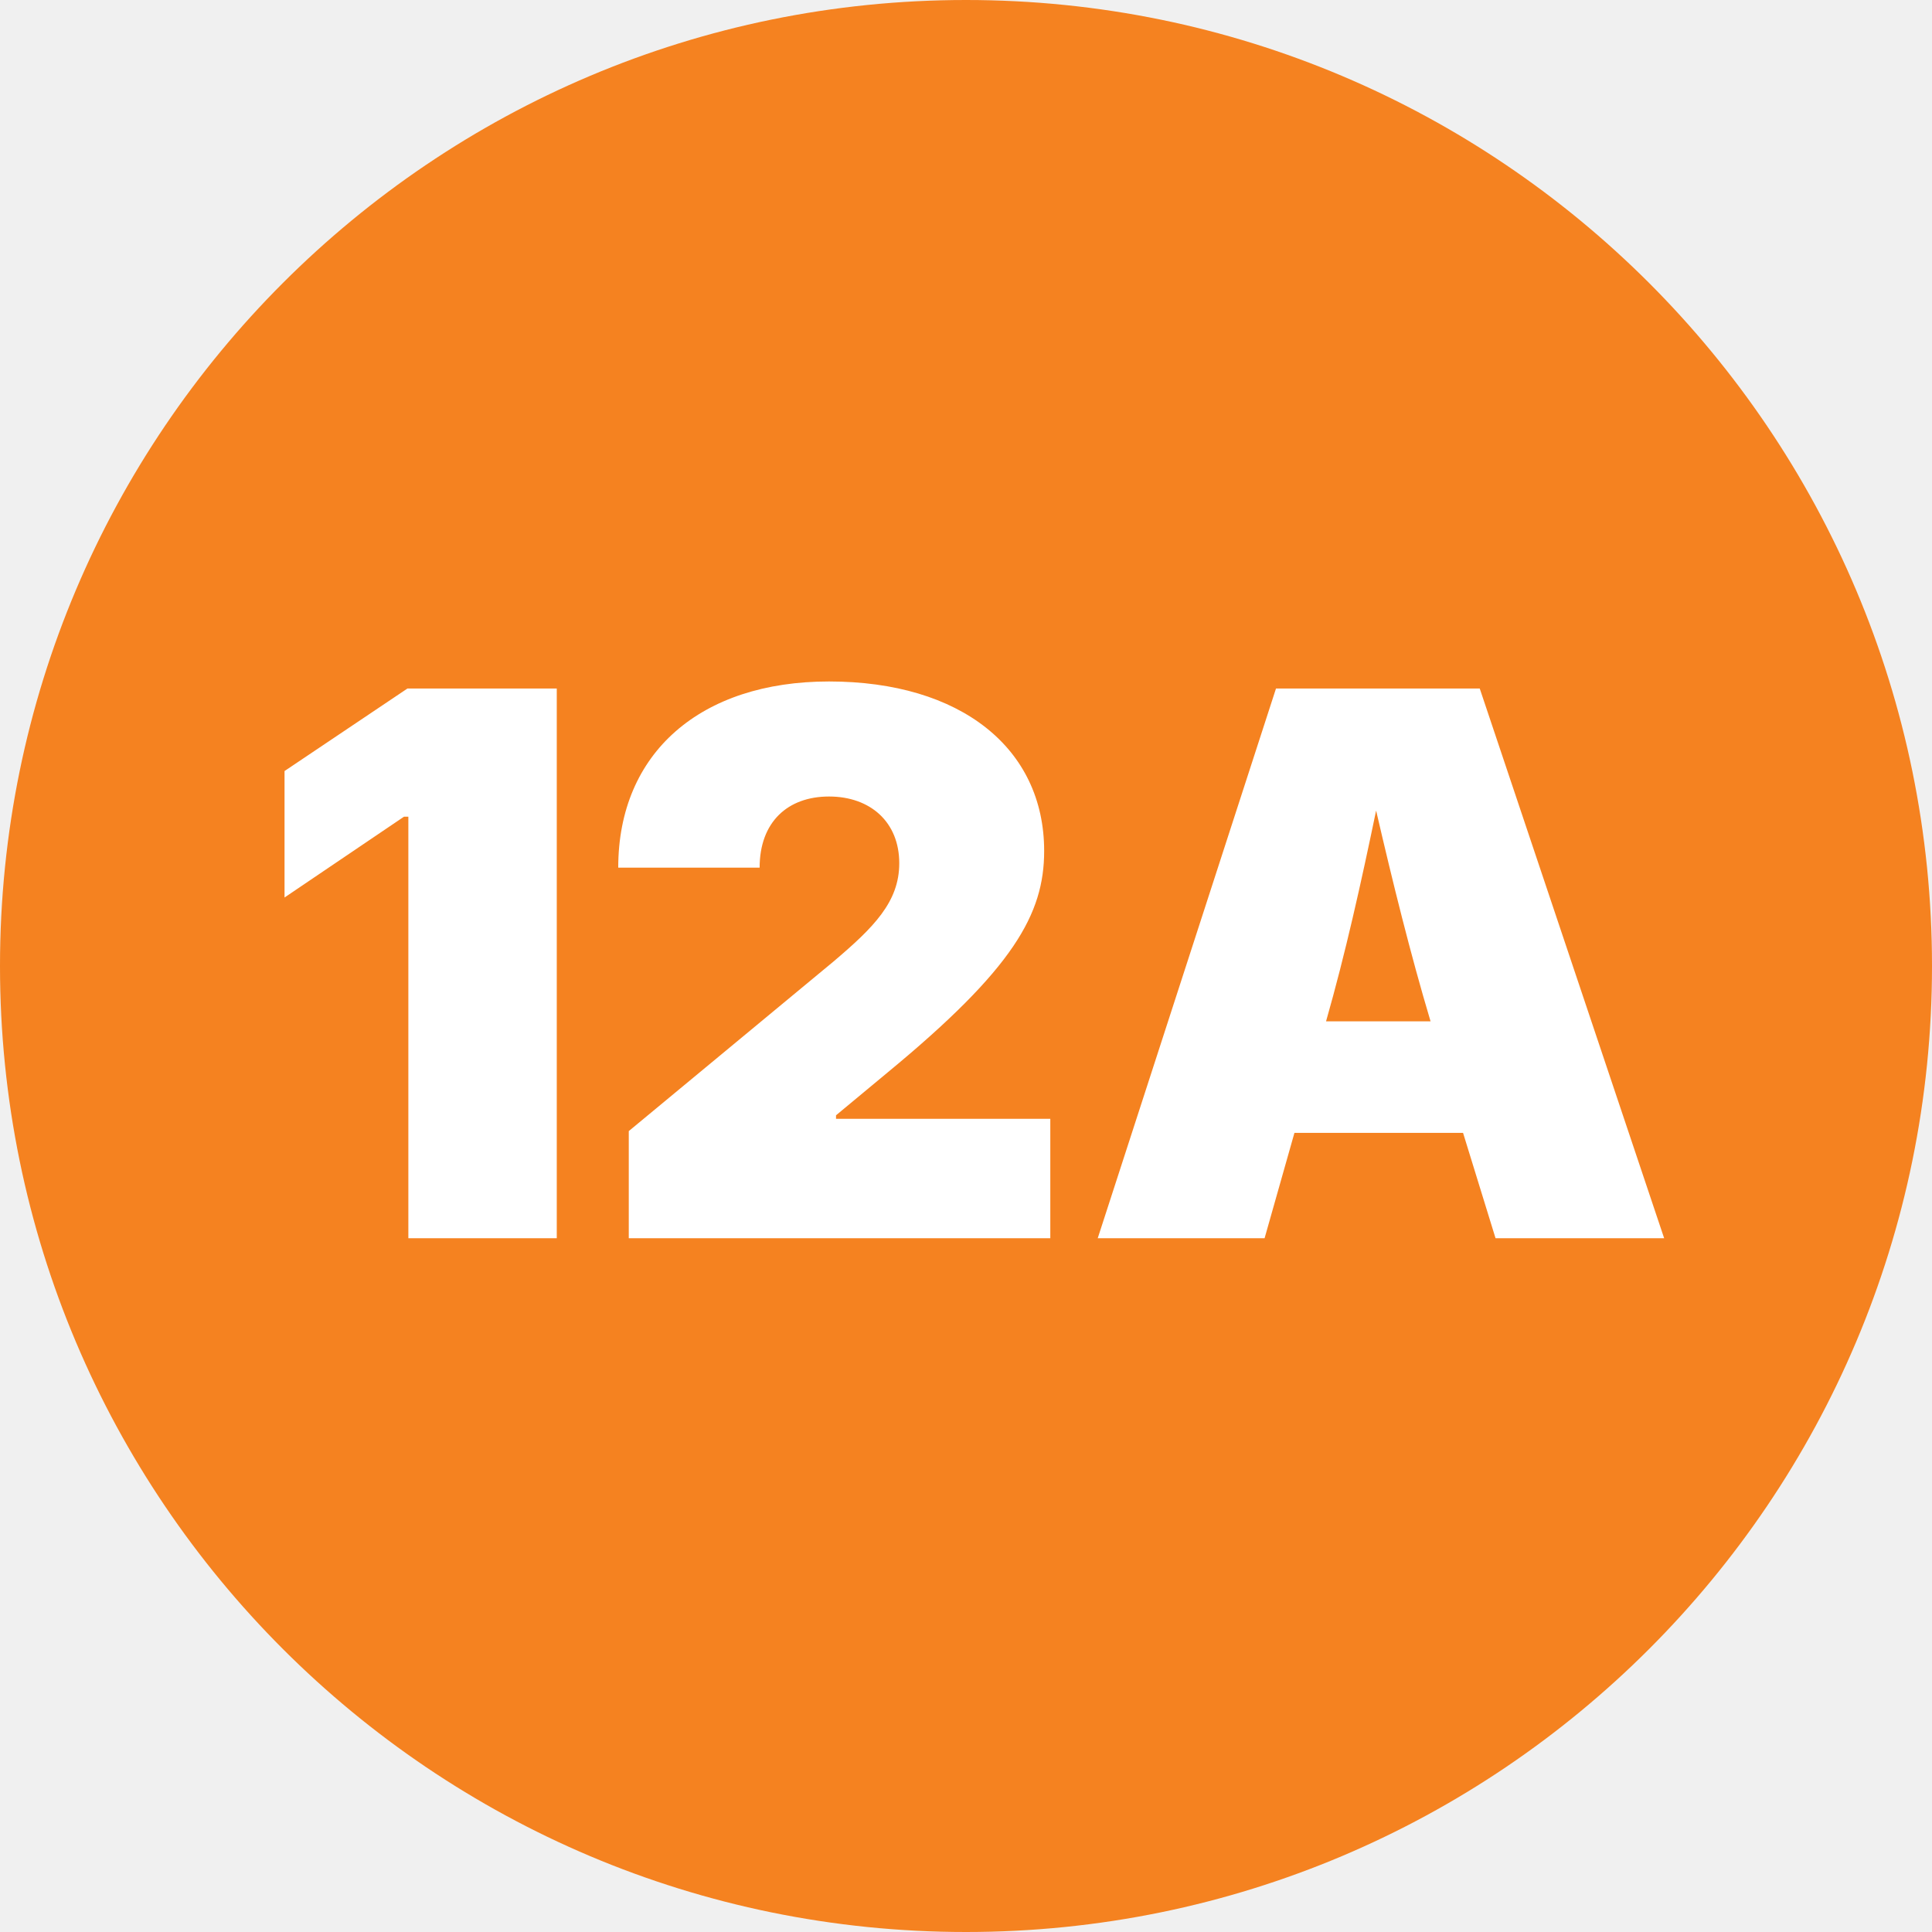
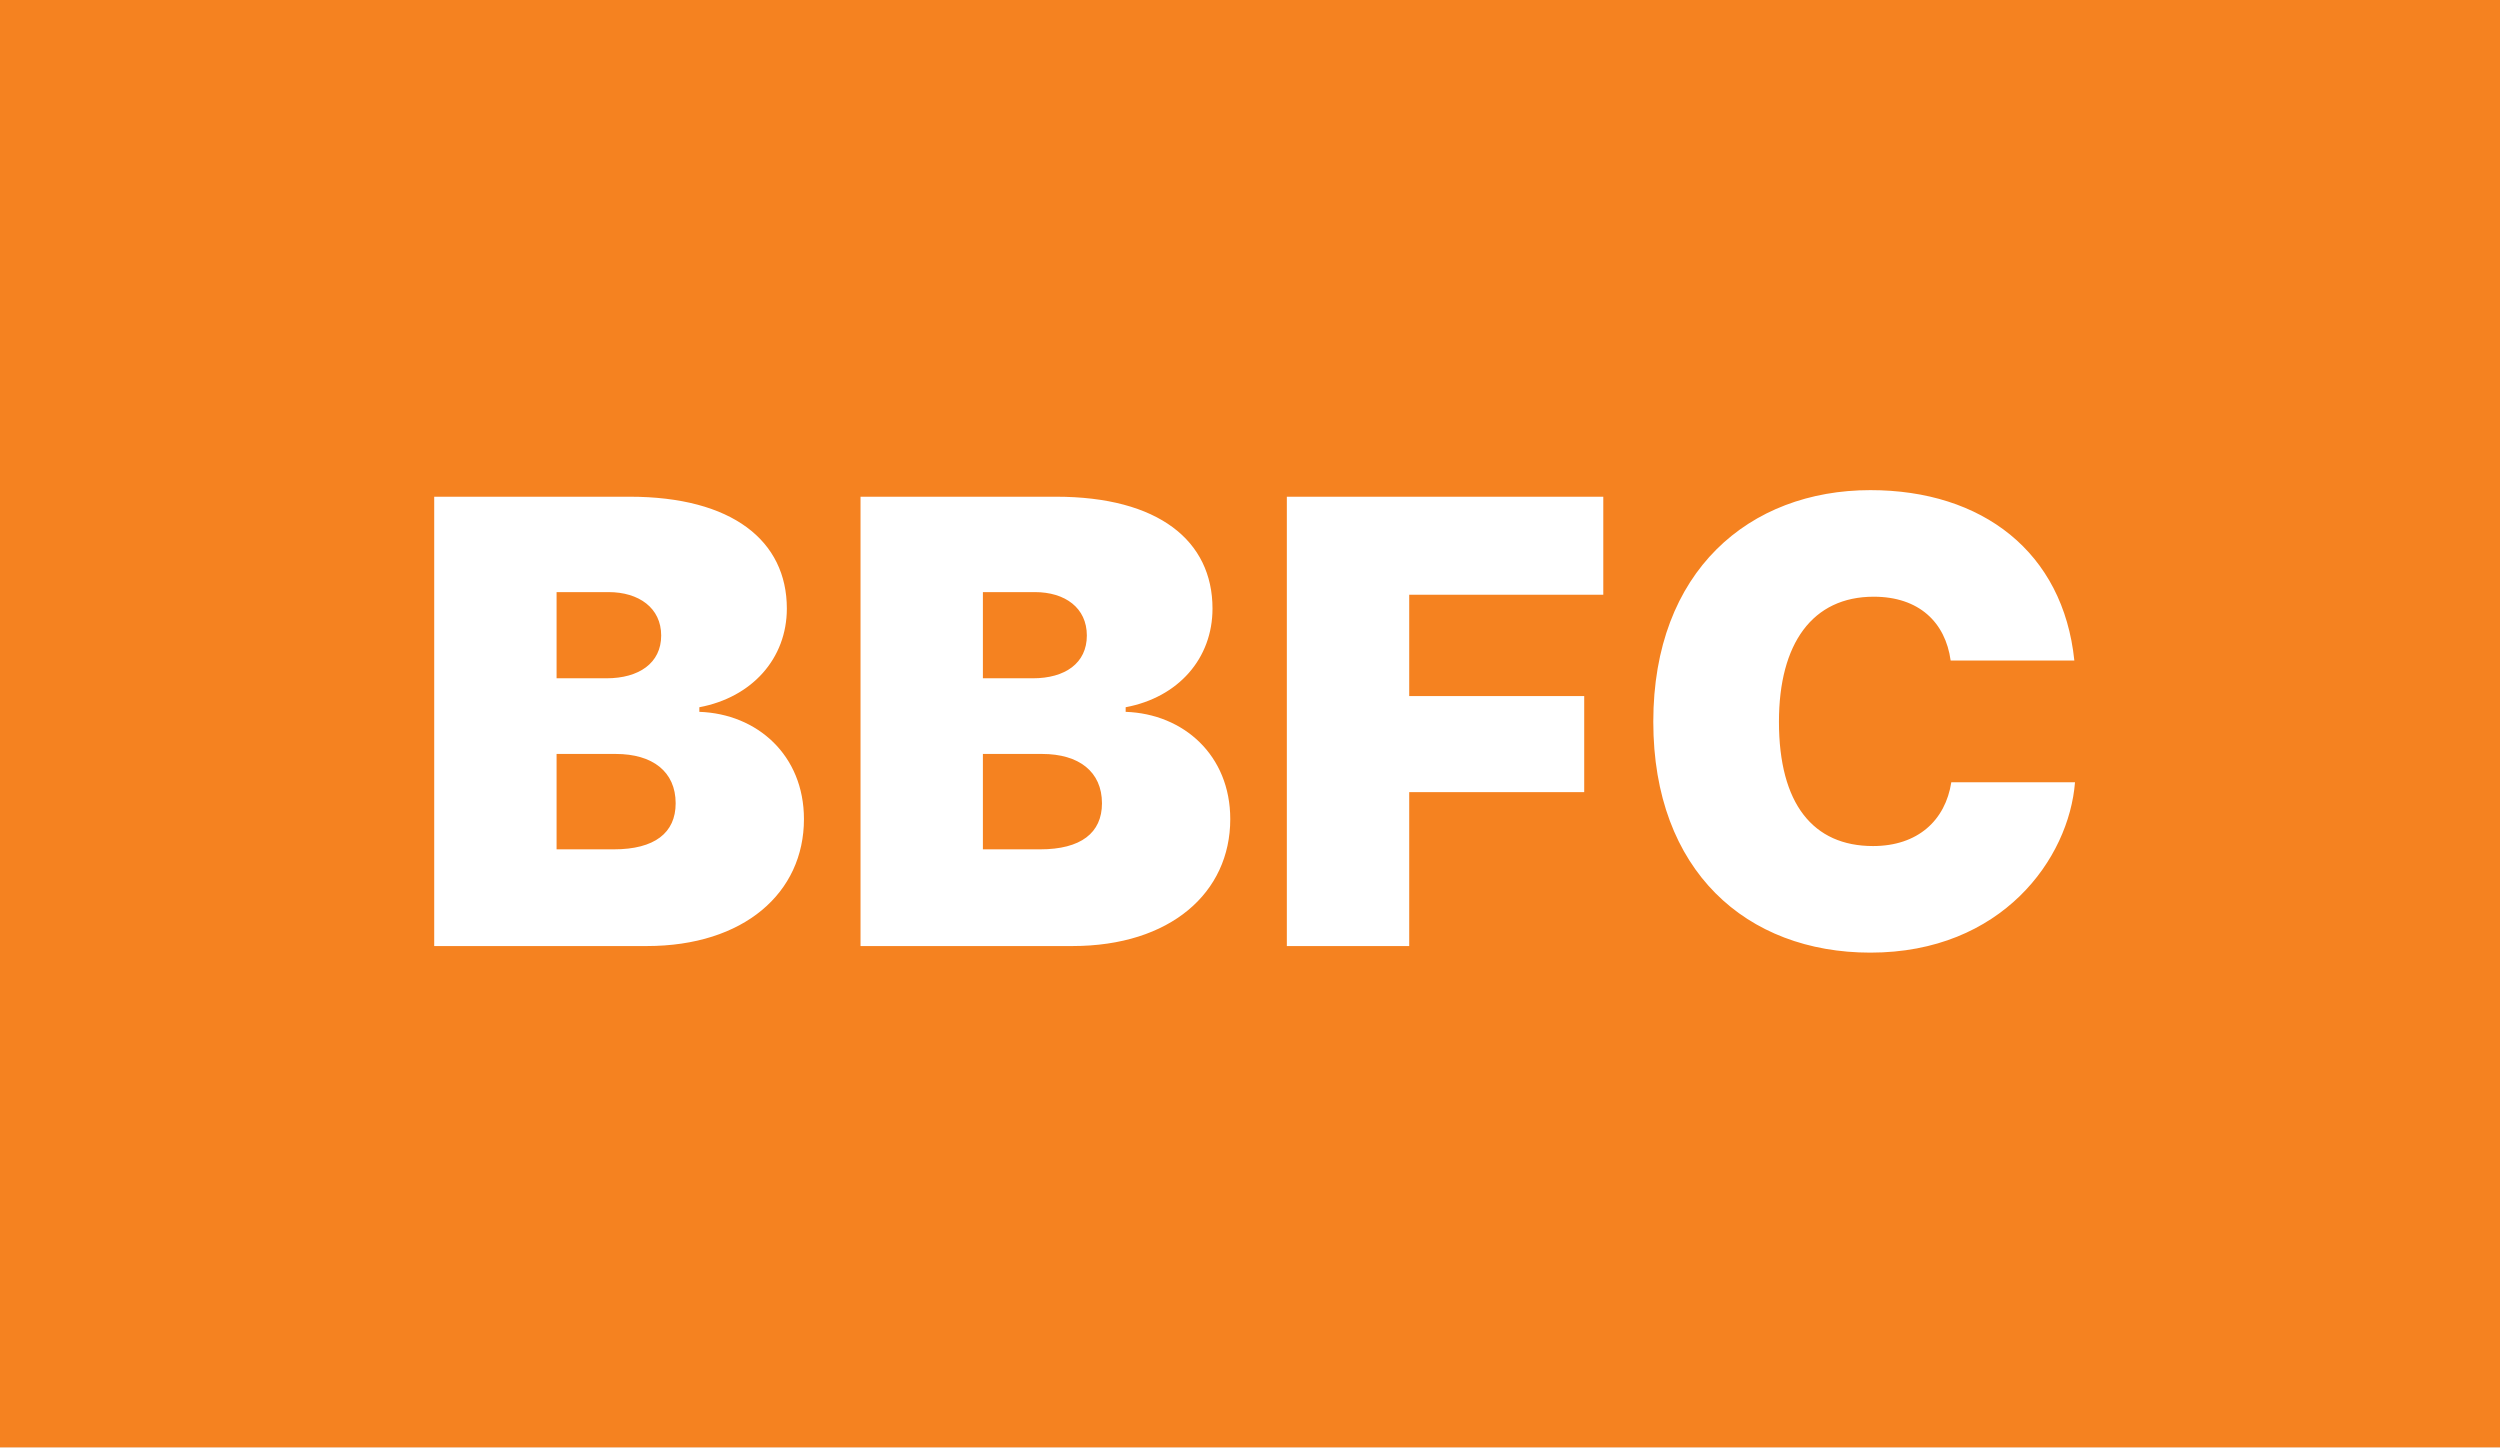
- <svg xmlns="http://www.w3.org/2000/svg" viewBox="0 0 22 22" width="22" height="22">
-   <path d="M0 11A11 11 0 1 0 22 11A11 11 0 1 0 0 11Z" fill="#F58220" />
-   <path d="M6.34 7.84H4.64L3.24 8.78V10.22L4.6 9.3H4.65V14.1H6.34ZM7.16 14.1H11.96V12.74H9.52V12.7L10.11 12.21C11.54 11.03 11.89 10.41 11.89 9.69C11.89 8.52 10.94 7.76 9.44 7.76C7.98 7.76 7.04 8.57 7.04 9.88H8.65C8.65 9.36 8.97 9.07 9.44 9.07C9.91 9.07 10.24 9.36 10.24 9.83C10.24 10.27 9.95 10.56 9.49 10.95L7.16 12.88ZM12.5 14.1H14.4L14.74 12.9H16.66L17.03 14.1H18.95L16.85 7.84H14.53ZM15.1 11.63C15.32 10.86 15.5 10.05 15.67 9.23C15.86 10.05 16.06 10.86 16.29 11.63Z" fill="#FFFFFF" />
+ <svg xmlns="http://www.w3.org/2000/svg" viewBox="0 0 38 22" width="38" height="22">
+   <path d="M0 0H38V22H0Z" fill="#F58220" />
+   <path d="M6.6 14.38H9.83C11.31 14.38 12.22 13.57 12.22 12.45C12.22 11.48 11.51 10.85 10.63 10.82V10.75C11.43 10.6 11.96 10.01 11.96 9.25C11.96 8.22 11.13 7.55 9.57 7.55H6.6ZM8.46 12.91V11.46H9.36C9.92 11.46 10.27 11.73 10.27 12.21C10.27 12.66 9.95 12.91 9.33 12.91ZM8.46 10.31V9H9.25C9.71 9 10.05 9.24 10.05 9.66C10.05 10.08 9.71 10.31 9.22 10.31ZM13.08 14.38H16.3C17.79 14.38 18.7 13.57 18.7 12.45C18.7 11.48 17.99 10.85 17.11 10.82V10.75C17.91 10.6 18.43 10.01 18.43 9.25C18.43 8.22 17.61 7.55 16.05 7.55H13.08ZM14.94 12.91V11.46H15.84C16.4 11.46 16.75 11.73 16.75 12.21C16.75 12.66 16.43 12.91 15.81 12.91ZM14.94 10.31V9H15.73C16.19 9 16.52 9.24 16.52 9.66C16.52 10.08 16.19 10.31 15.7 10.31ZM19.56 14.38H21.42V12.04H24.08V10.58H21.42V9.04H24.37V7.55H19.56ZM28.43 14.48C30.43 14.48 31.45 13.05 31.54 11.89H29.66C29.57 12.47 29.15 12.86 28.47 12.86C27.56 12.86 27.04 12.22 27.04 10.97C27.04 9.78 27.55 9.07 28.48 9.07C29.17 9.07 29.57 9.46 29.65 10.04H31.53C31.36 8.39 30.13 7.45 28.43 7.45C26.59 7.45 25.13 8.68 25.13 10.97C25.13 13.24 26.55 14.48 28.43 14.48Z" fill="#FFFFFF" />
</svg>
